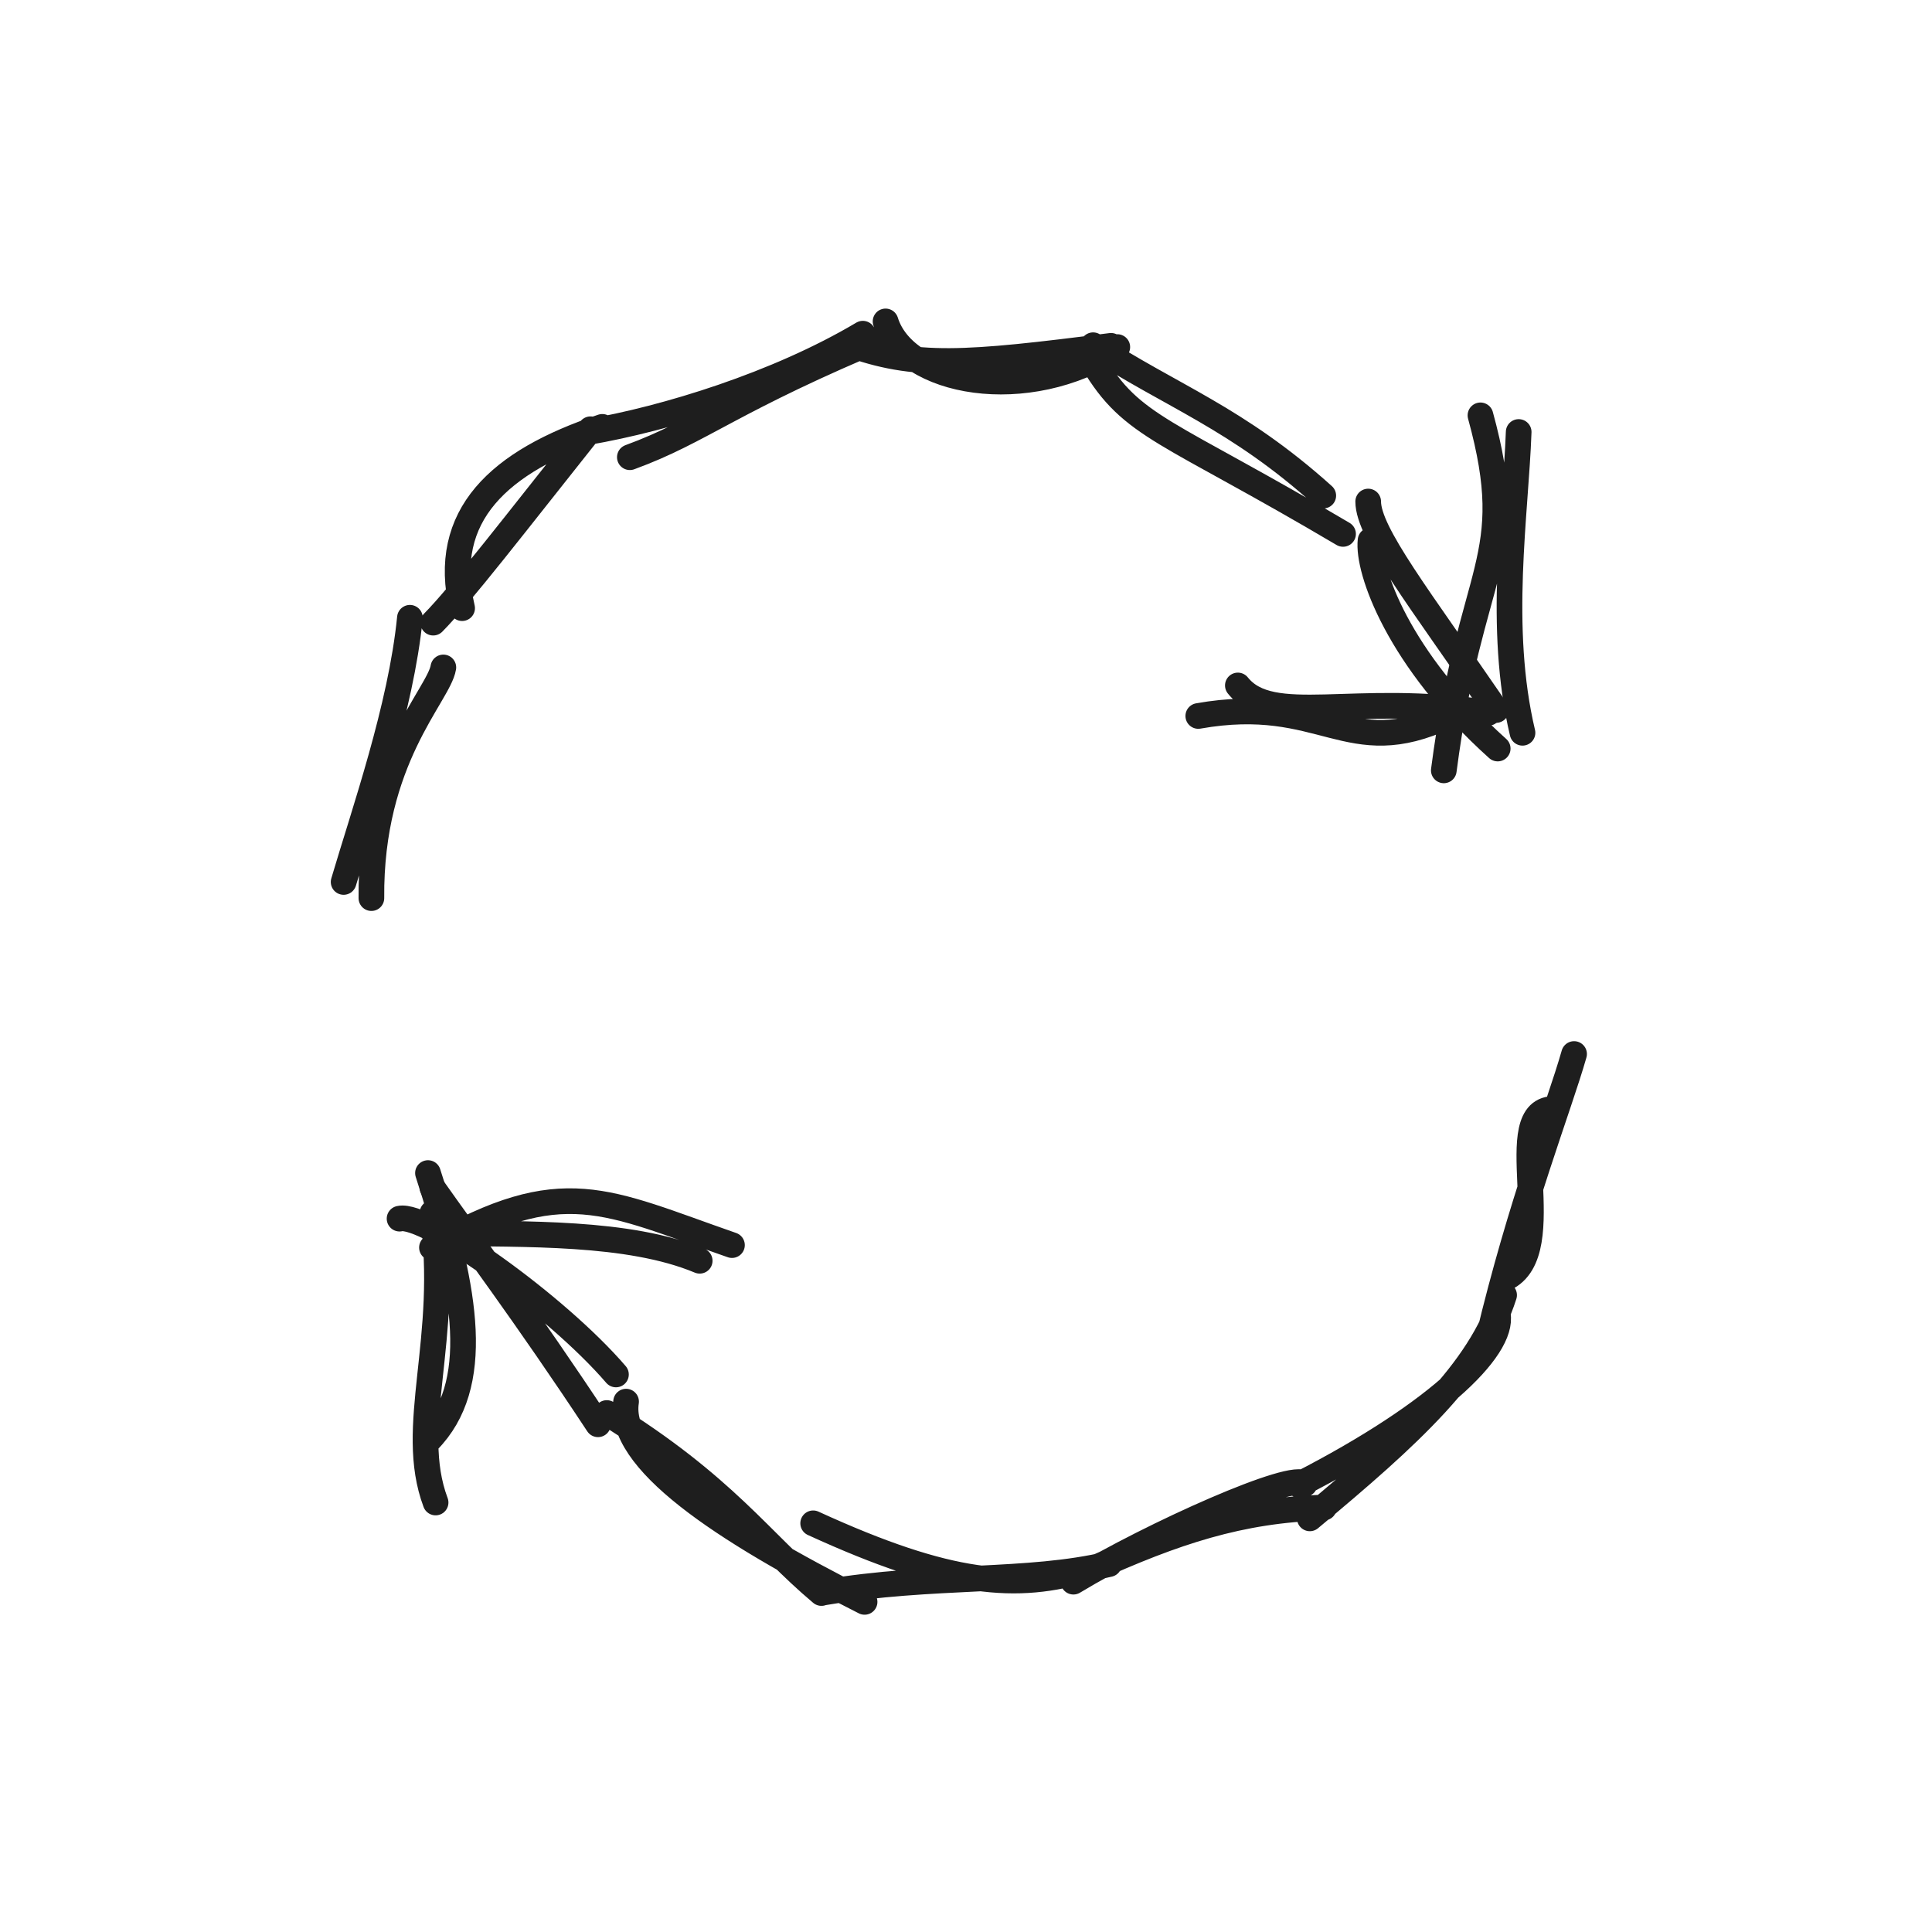
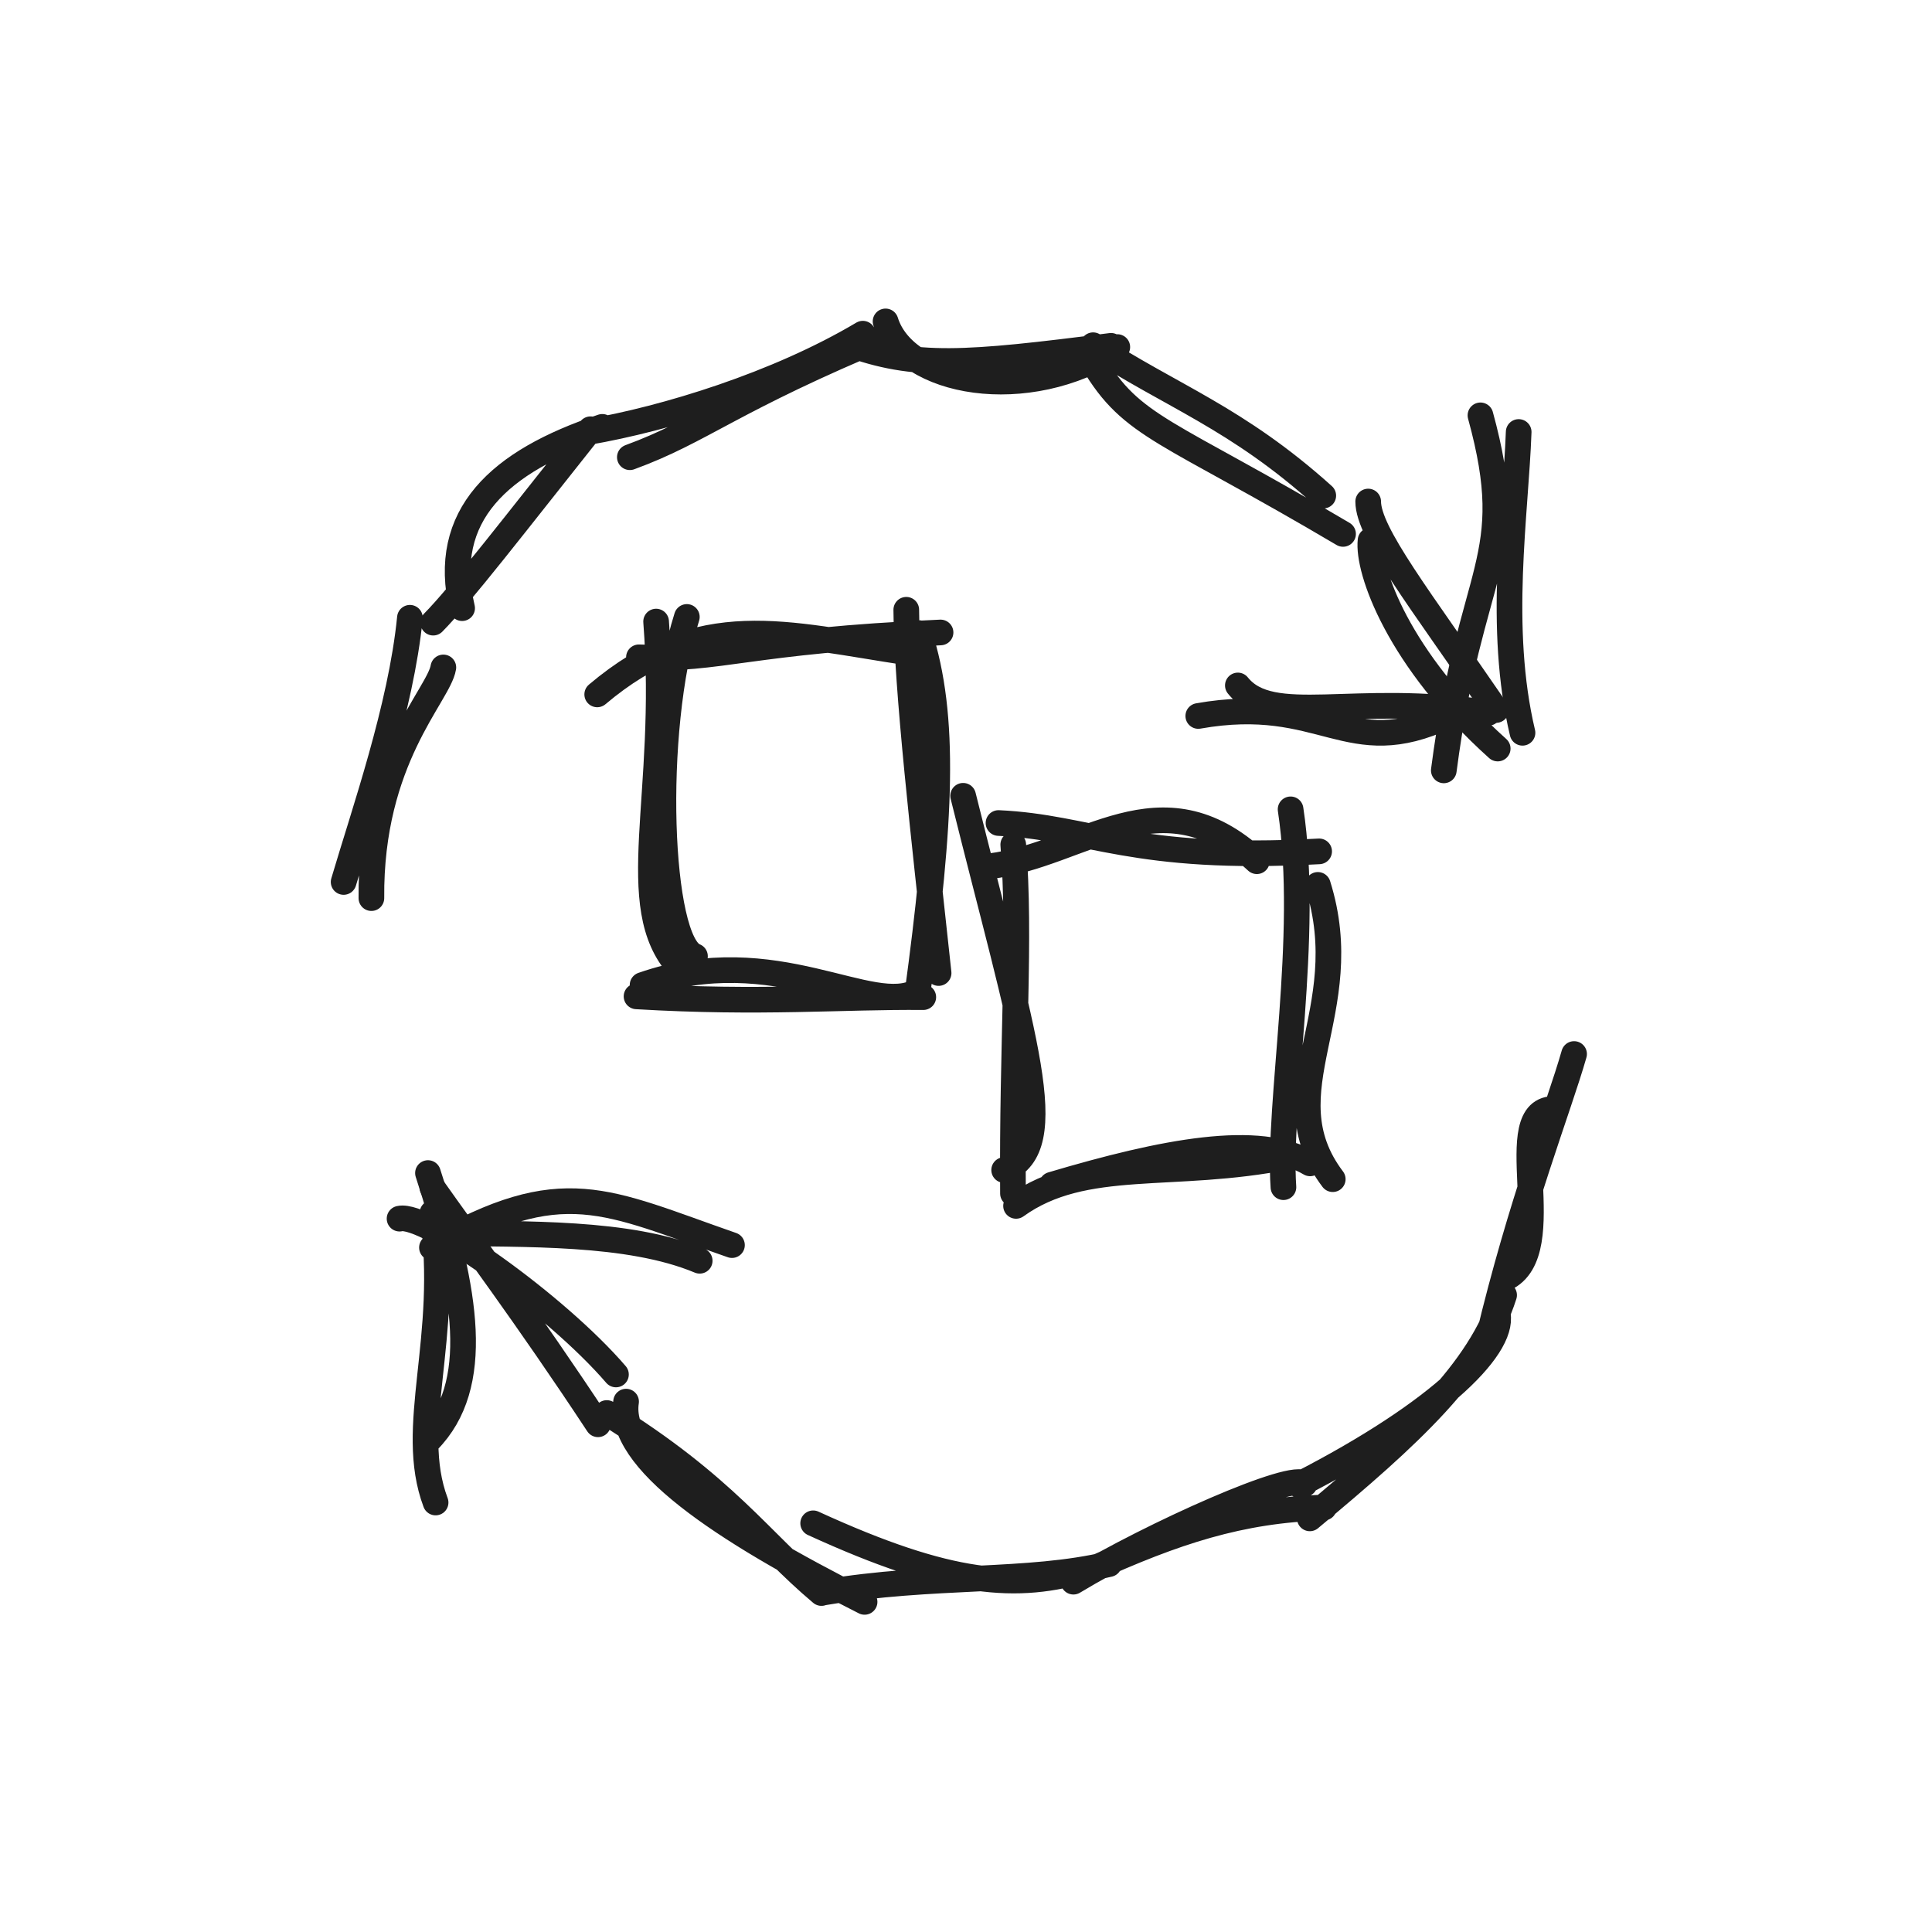
<svg xmlns="http://www.w3.org/2000/svg" width="128" height="128" viewBox="0 0 128 128" role="img">
  <path d="M24.606 59.503 C24.523 50.28, 29.069 46.064, 29.373 44.219 M22.766 58.433 C24.125 53.819, 26.57 46.869, 27.158 40.929 M30.617 40.292 C29.176 34.142, 33.063 30.563, 39.905 28.281 M28.7 41.252 C30.523 39.408, 34.147 34.698, 39.124 28.438 M41.729 30.292 C46.557 28.528, 48.38 26.529, 59.013 22.131 M38.931 28.629 C44.099 27.743, 51.504 25.474, 57.165 22.107 M58.671 21.294 C59.966 25.474, 68.098 26.89, 74.024 22.993 M56.125 22.752 C60.601 24.409, 63.949 24.147, 73.607 22.912 M72.424 24.009 C75.018 28.375, 77.25 28.435, 88.981 35.374 M72.421 22.872 C77.595 26.252, 81.925 27.666, 87.67 32.837 M90.802 35.805 C90.579 37.768, 92.649 43.685, 99.227 49.593 M90.646 33.228 C90.653 35.326, 94.034 39.619, 99.121 47.04" stroke="#1e1e1e" stroke-width="1.7" fill="none" stroke-linecap="round" stroke-linejoin="round" />
  <path d="M79.389 47.435 C87.703 45.966, 89.253 50.555, 95.869 47.443 M82.011 45.413 C84.256 48.21, 89.685 45.863, 98.607 47.23 M95.656 51.039 C97.42 37.456, 100.727 37.143, 98.084 27.518 M100.87 48.549 C99.211 41.559, 100.422 34.075, 100.616 28.62" stroke="#1e1e1e" stroke-width="1.7" fill="none" stroke-linecap="round" stroke-linejoin="round" />
  <path d="M103.058 73.472 C99.245 73.304, 103.504 82.959, 99.699 84.703 M104.287 69.831 C103.26 73.433, 100.756 79.666, 98.598 88.732 M99.182 86.882 C99.898 89.01, 95.62 93.461, 86.046 98.371 M99.651 85.804 C98.034 90.872, 93.385 95.097, 86.779 100.596 M86.438 98.316 C85.838 97.406, 76.37 101.622, 71.116 104.79 M87.717 99.881 C82.162 100.044, 77.834 101.482, 72.231 104.026 M72.113 103.935 C67.401 105.372, 62.935 105.073, 53.874 100.923 M73.479 103.626 C68.107 104.911, 61.858 104.28, 54.586 105.502 M57.281 106.129 C47.723 101.307, 40.889 96.708, 41.48 92.862 M54.424 105.543 C50.374 102.139, 48.073 98.492, 40.201 93.616 M40.809 91.062 C36.833 86.435, 28.213 80.329, 26.472 80.739 M39.619 94.363 C34.896 87.19, 31.06 82.104, 28.645 78.667" stroke="#1e1e1e" stroke-width="1.7" fill="none" stroke-linecap="round" stroke-linejoin="round" />
  <path d="M48.495 82.492 C40.126 79.583, 37.275 77.675, 28.618 82.654 M46.357 83.529 C41.632 81.556, 34.762 81.797, 29.193 81.685 M28.354 77.718 C30.89 85.504, 31.972 91.788, 28.361 95.46 M28.652 80.364 C29.838 88.699, 26.961 94.495, 28.86 99.545" stroke="#1e1e1e" stroke-width="1.7" fill="none" stroke-linecap="round" stroke-linejoin="round" />
+   <path d="M39.567 46.006 C46.419 40.218, 51.944 41.999, 60.281 43.251 M42.331 43.548 C47.756 43.767, 49.547 42.458, 62.314 41.902 M60.043 40.399 C60.059 45.49, 61.253 55.84, 62.185 64.466 M60.892 41.944 C62.688 47.447, 62.335 54.415, 60.76 65.992 M60.846 65.644 C57.764 67.452, 51.397 62.18, 42.572 65.26 M61.17 66.063 C55.841 66.012, 50.421 66.504, 42.172 66.012 M46.044 63.352 C43.639 62.488, 43.111 48.437, 45.505 40.874 M44.991 64.071 C41.311 60.01, 44.368 52.75, 43.469 41.181" stroke="#1e1e1e" stroke-width="1.7" fill="none" stroke-linecap="round" stroke-linejoin="round" />
+   <path d="M65.533 57.396 C71.793 56.646, 76.877 51.141, 83.27 57.058 M66.153 54.527 C72.224 54.806, 75.046 57.082, 87.396 56.405 M87.311 58.626 C89.967 67.061, 83.894 72.296, 88.298 78.123 M85.505 53.621 C86.779 62.042, 84.648 73.128, 85.031 78.654 M86.798 77.076 C83.414 75.063, 77.133 76.281, 69.687 78.491 M85.364 76.622 C77.71 78.161, 71.85 76.625, 67.316 79.893 M66.528 77.517 C70.361 75.977, 67.8 68.803, 63.809 52.723 M67.112 79.074 C67.037 69.104, 67.633 62.211, 67.13 55.959" stroke="#1e1e1e" stroke-width="1.7" fill="none" stroke-linecap="round" stroke-linejoin="round" />
</svg>
